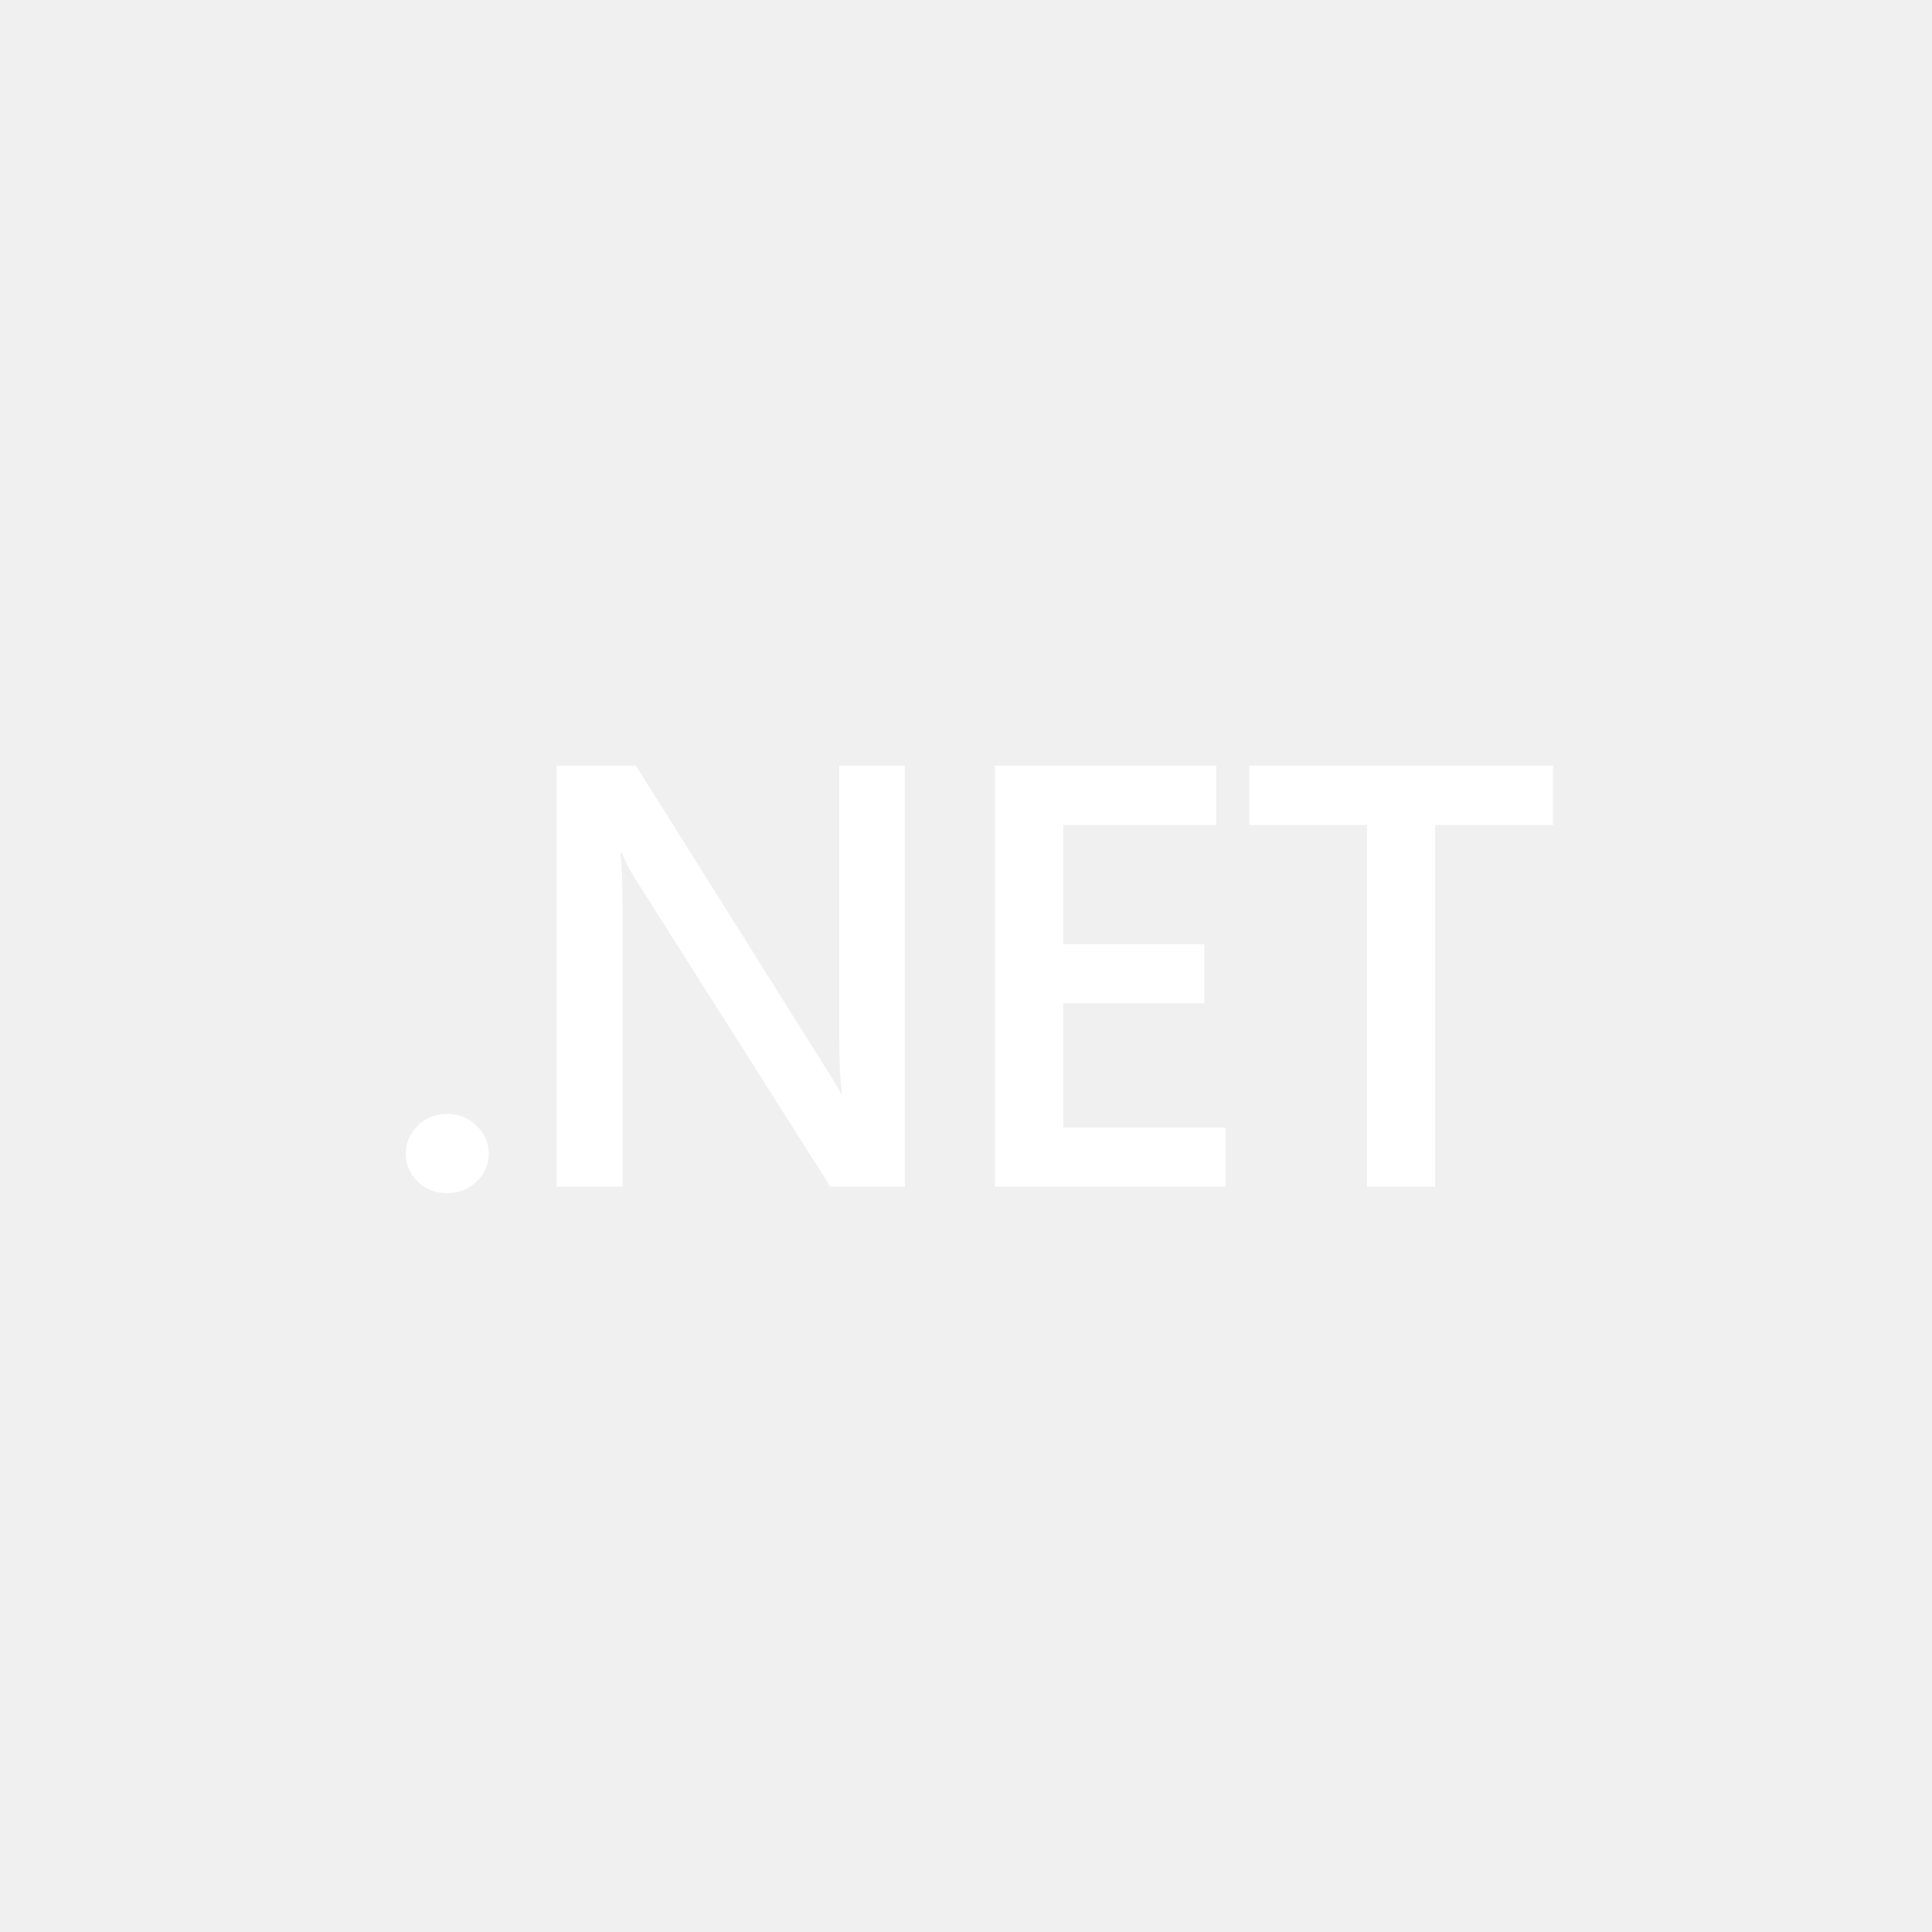
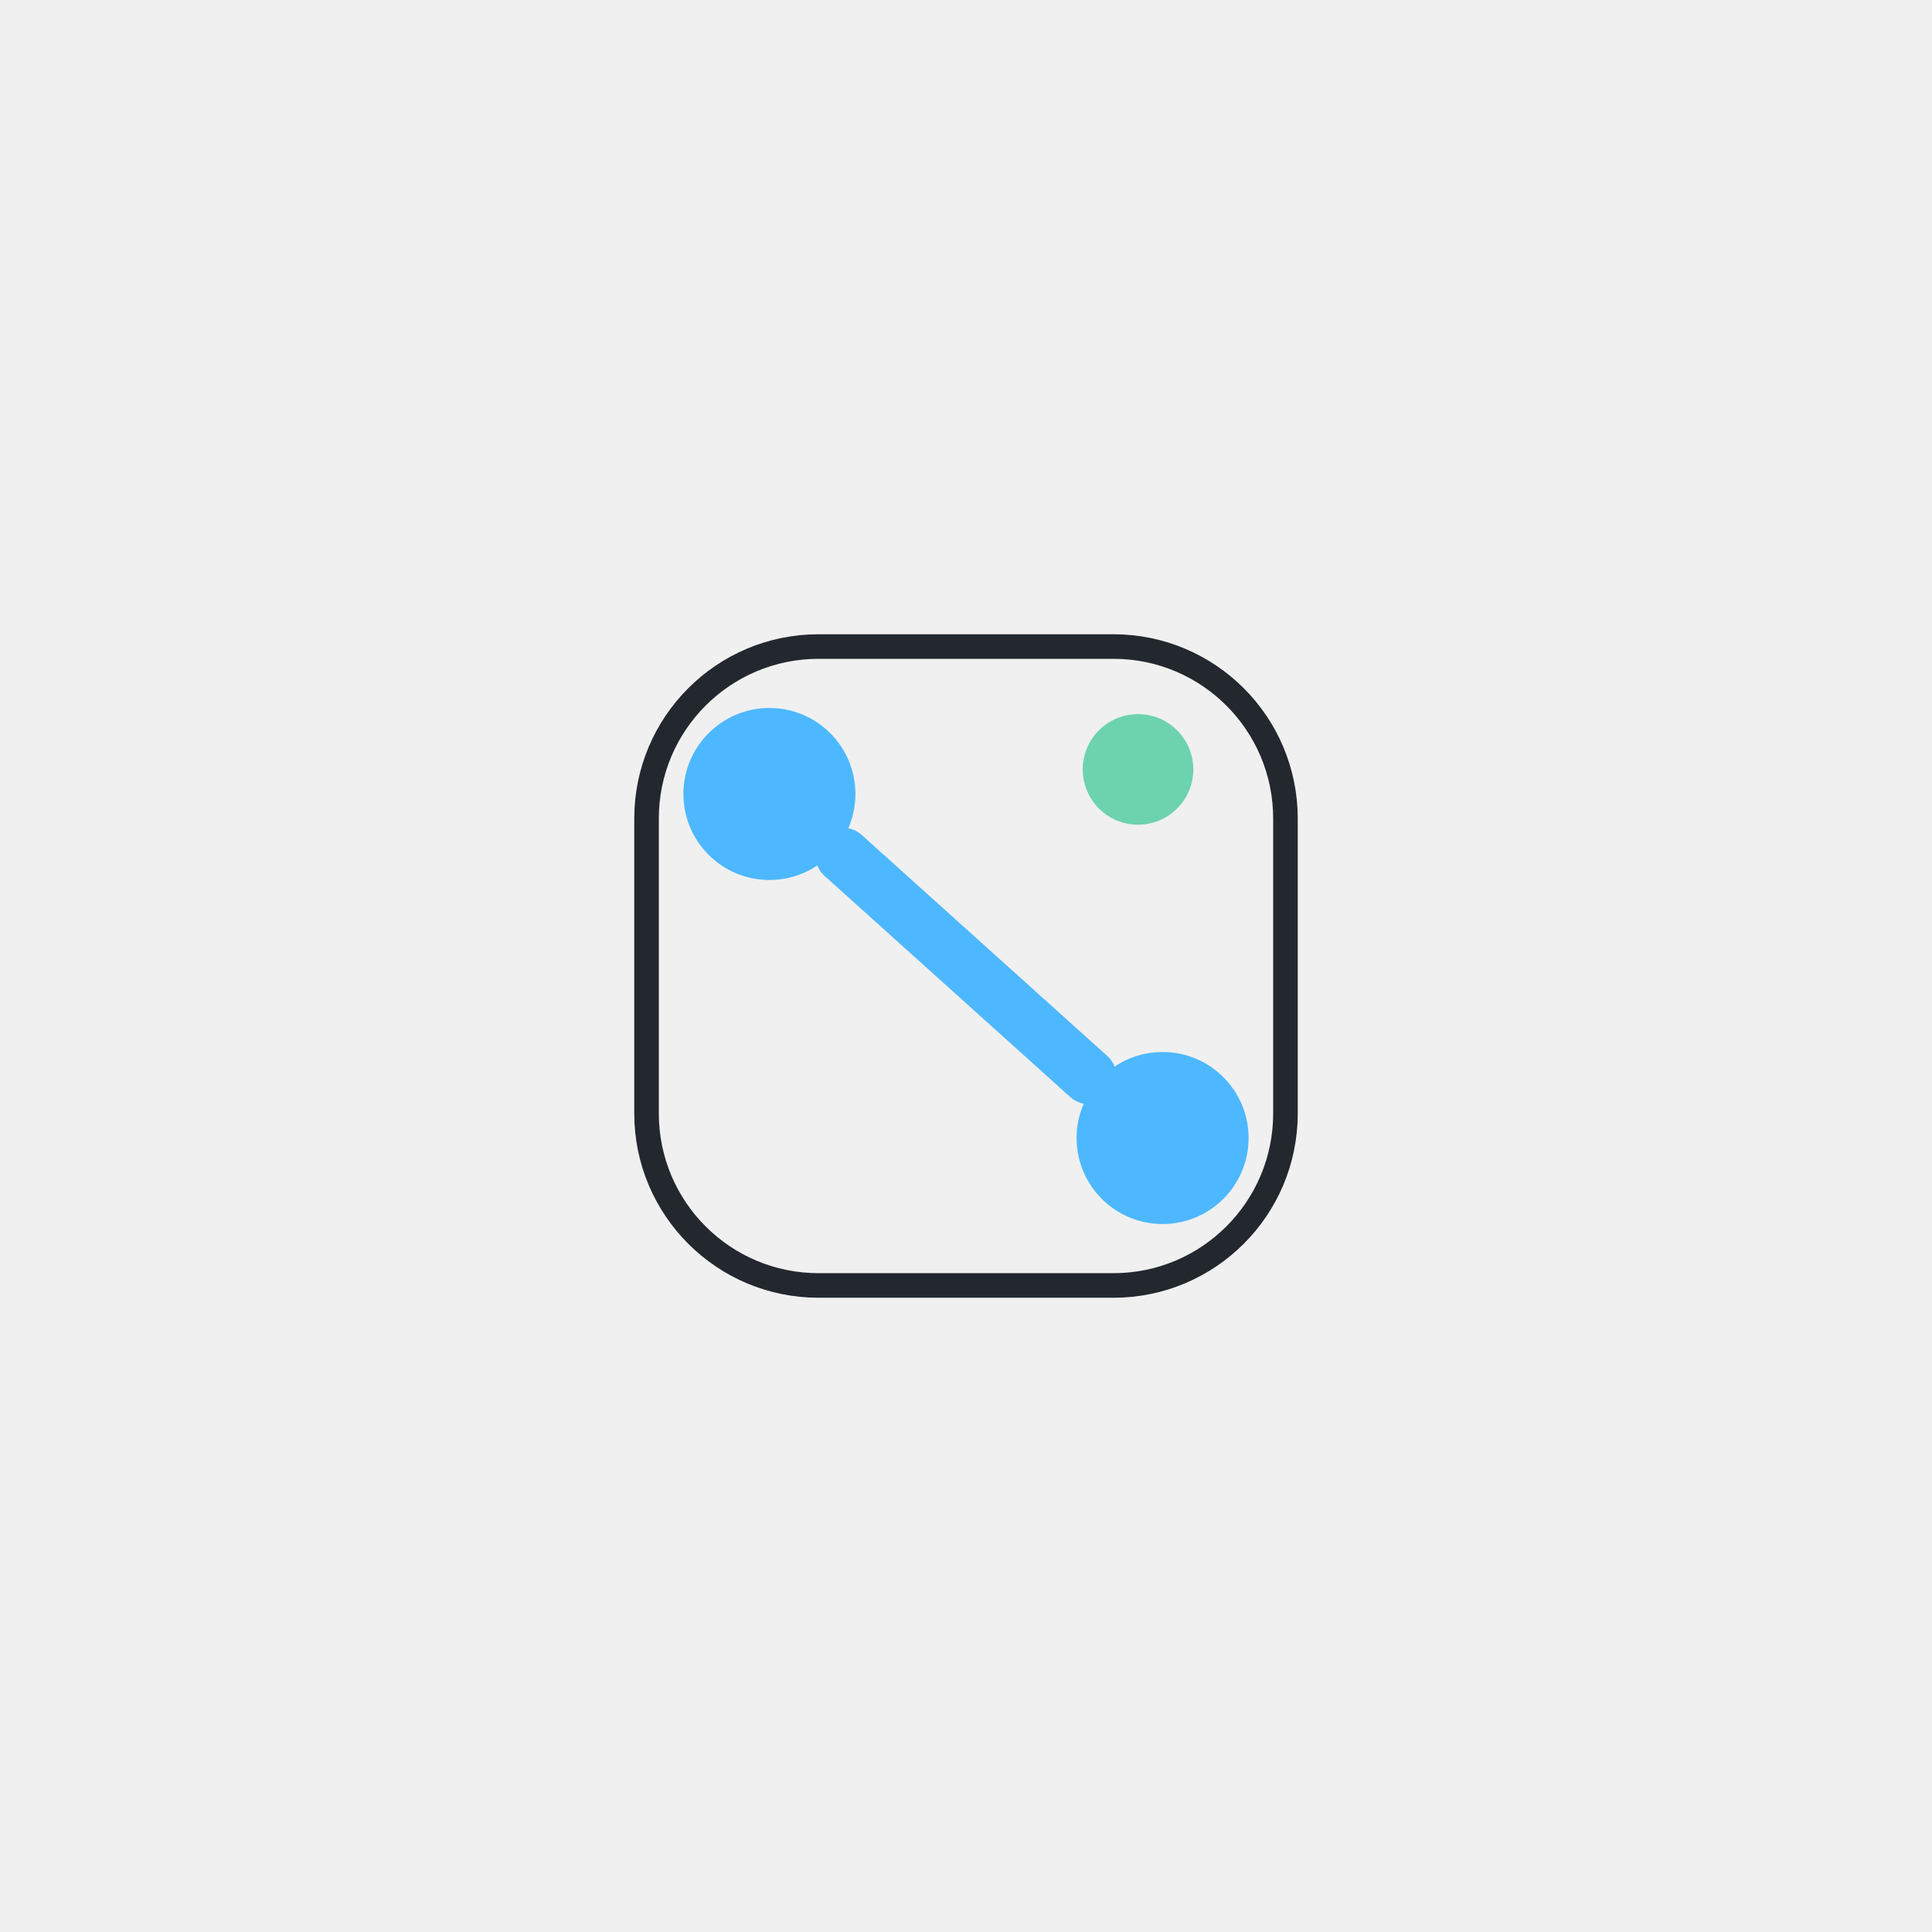
- <svg xmlns="http://www.w3.org/2000/svg" width="456" height="456" viewBox="0 0 456 456" version="1.1" xml:space="preserve" style="fill-rule:evenodd;clip-rule:evenodd;stroke-linejoin:round;stroke-miterlimit:2;">
-   <path d="m 105.5,281.609 c -2.703,0 -5.001,-0.9 -6.893,-2.702 -1.892,-1.848 -2.838,-4.042 -2.838,-6.582 0,-2.587 0.946,-4.804 2.838,-6.652 1.892,-1.848 4.19,-2.772 6.893,-2.772 2.748,0 5.068,0.924 6.96,2.772 1.937,1.848 2.906,4.064 2.906,6.652 0,2.54 -0.968,4.734 -2.906,6.582 -1.892,1.802 -4.212,2.702 -6.96,2.702 z" style="fill:#ffffff;fill-rule:nonzero;stroke-width:0.838" />
-   <path d="M 213.561,280.084 H 195.99 L 149.7,207.054 c -1.171,-1.848 -2.14,-3.765 -2.906,-5.751 h -0.406 c 0.361,2.125 0.541,6.675 0.541,13.65 v 65.132 h -15.543 v -99.36 h 18.719 l 44.737,71.298 c 1.892,2.957 3.109,4.989 3.649,6.098 h 0.27 c -0.45,-2.632 -0.676,-7.09 -0.676,-13.373 v -64.023 h 15.476 z" style="fill:#ffffff;fill-rule:nonzero;stroke-width:0.838" />
-   <path d="m 289.251,280.084 h -54.401 v -99.36 h 52.238 v 13.997 h -36.154 v 28.131 h 33.316 v 13.927 h -33.316 v 29.378 h 38.316 z" style="fill:#ffffff;fill-rule:nonzero;stroke-width:0.838" />
-   <path d="M 366.565,194.721 H 338.722 v 85.363 h -16.084 v -85.363 h -27.775 v -13.997 h 71.701 z" style="fill:#ffffff;fill-rule:nonzero;stroke-width:0.838" />
+ <svg xmlns="http://www.w3.org/2000/svg" width="456" height="456" viewBox="0 0 456 456" version="1.1">
+   <g transform="translate(54,54) scale(2.9)" fill="none" stroke-linecap="round">
+     <rect x="34" y="34" width="52" height="52" rx="14" fill="none" stroke="#23282f" stroke-width="2" />
+     <path d="M50 51 L70 69" stroke="#4db8ff" stroke-width="4.5" />
+     <circle cx="44" cy="46" r="7" fill="#4db8ff" stroke="none" />
+     <circle cx="76" cy="74" r="7" fill="#4db8ff" stroke="none" />
+     <circle cx="74" cy="44" r="4.5" fill="#6cd3ae" stroke="none" />
+   </g>
</svg>
